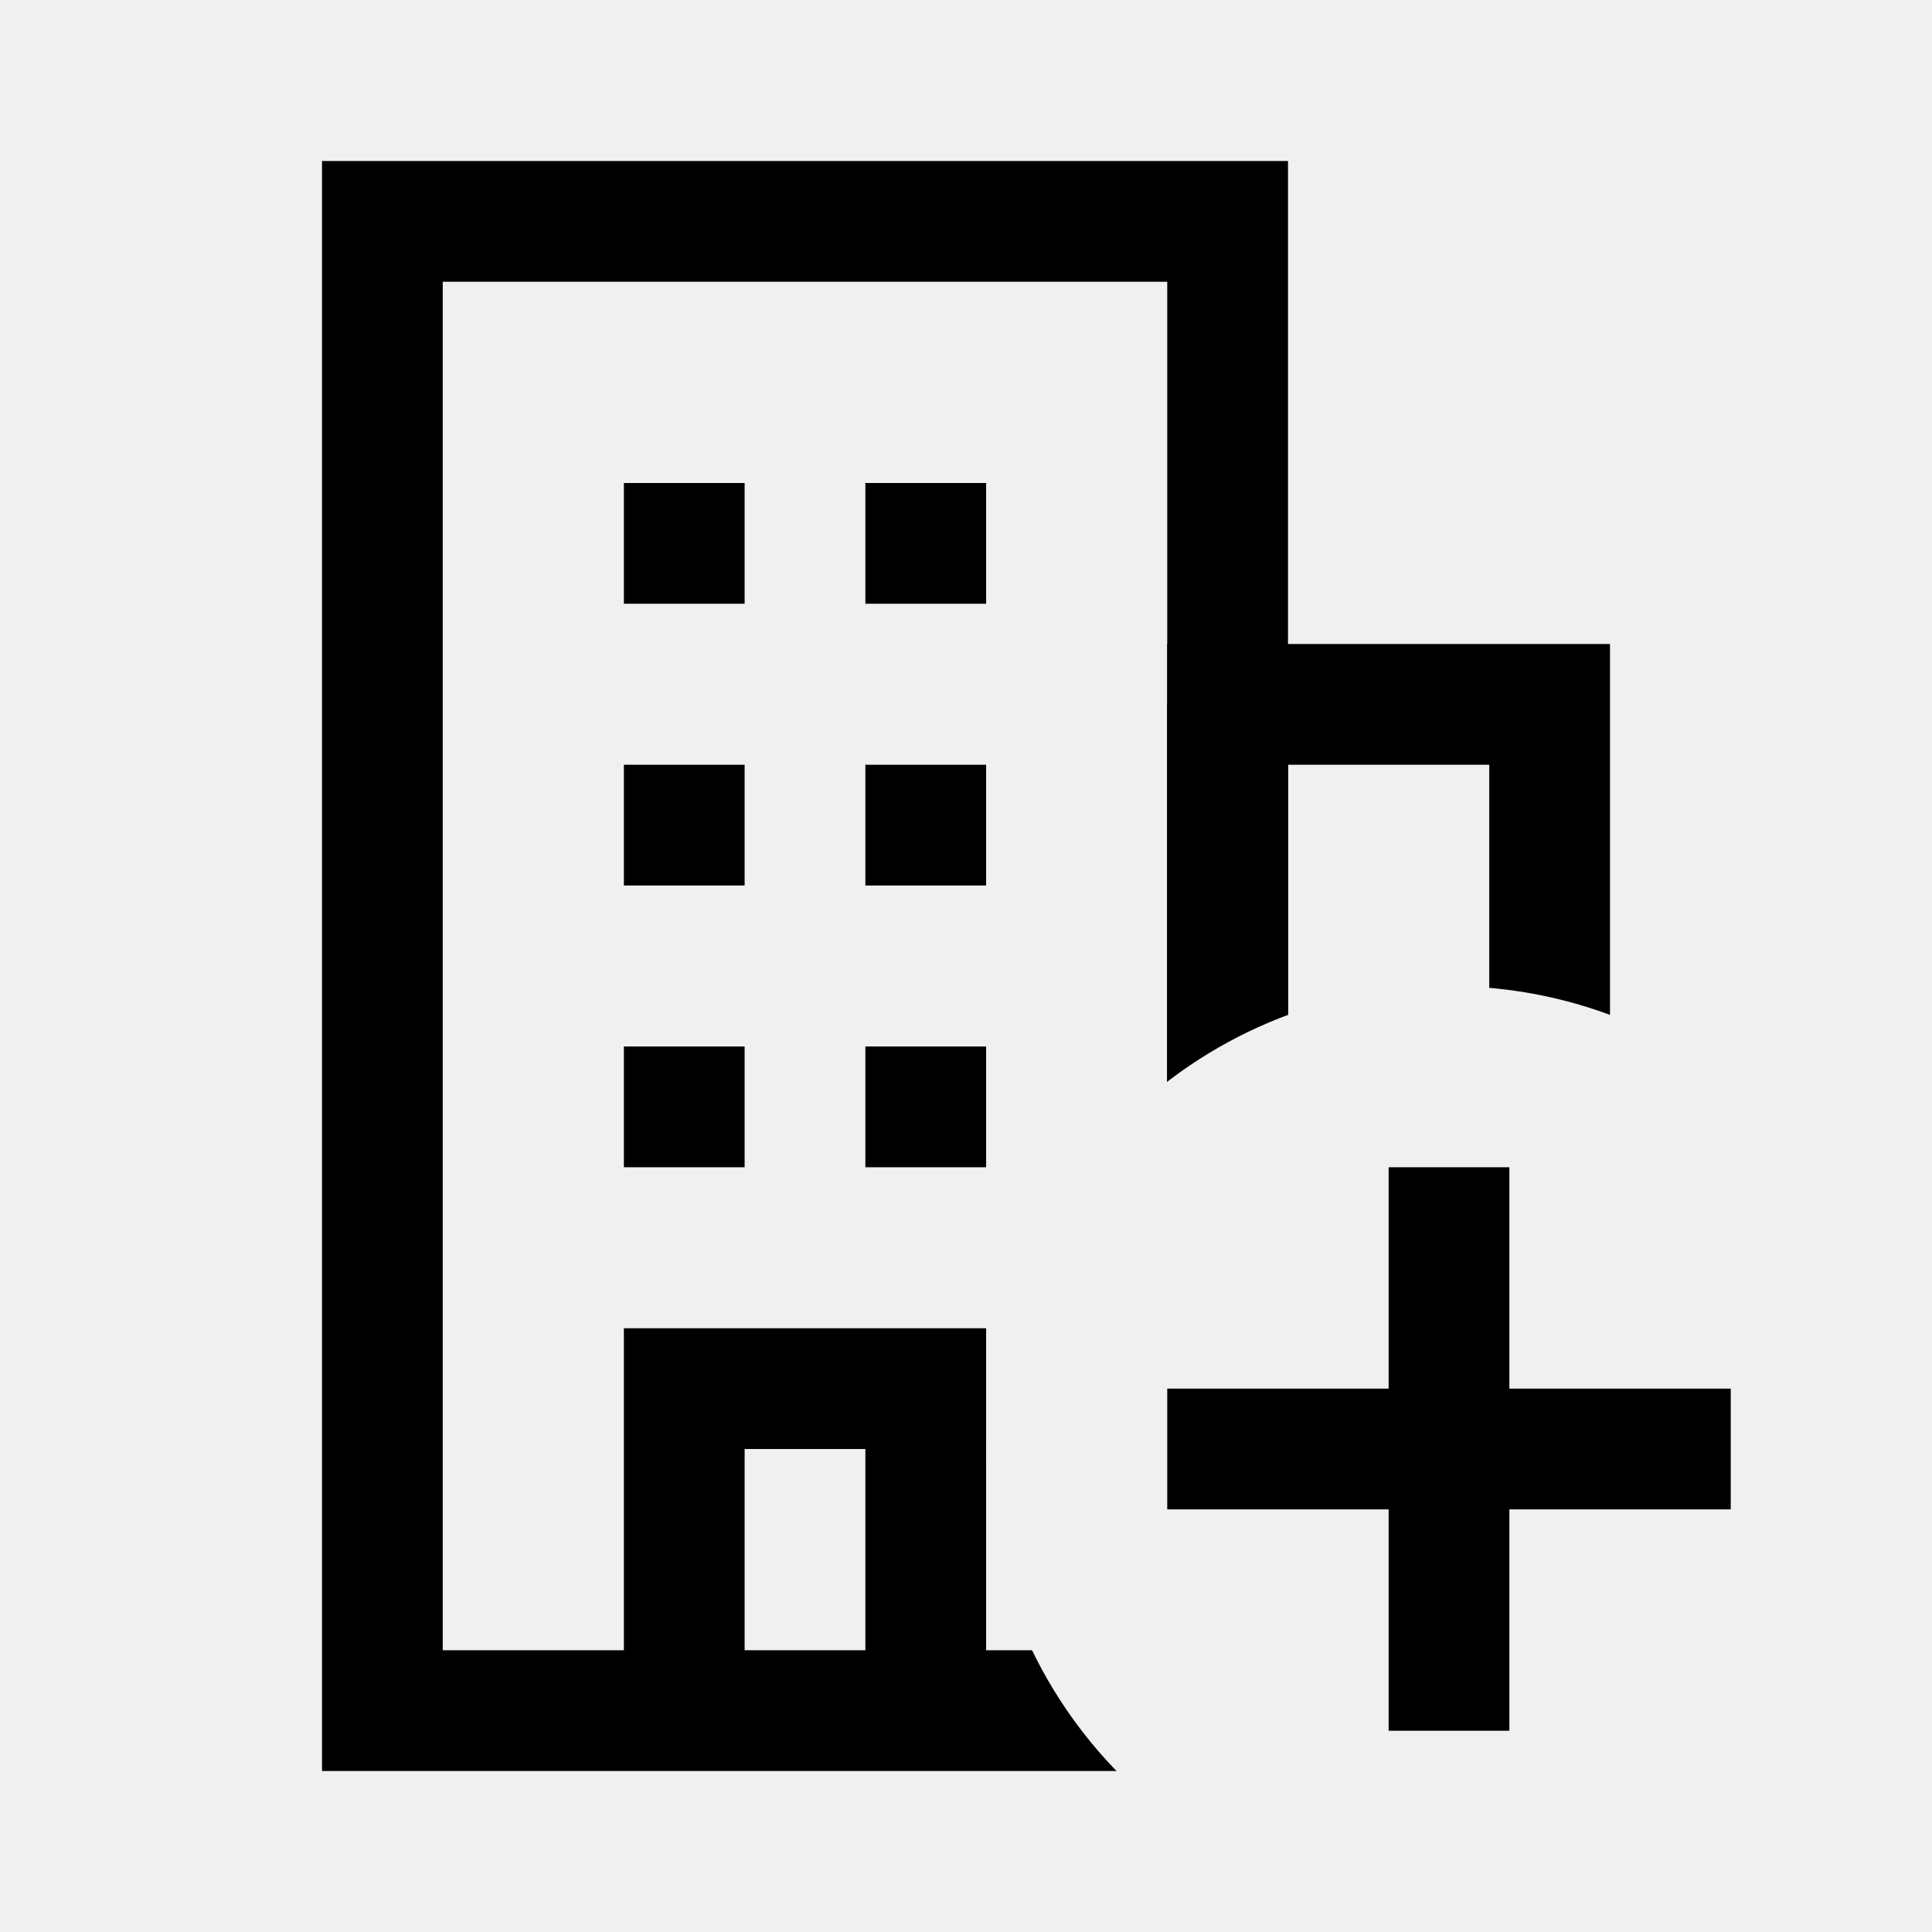
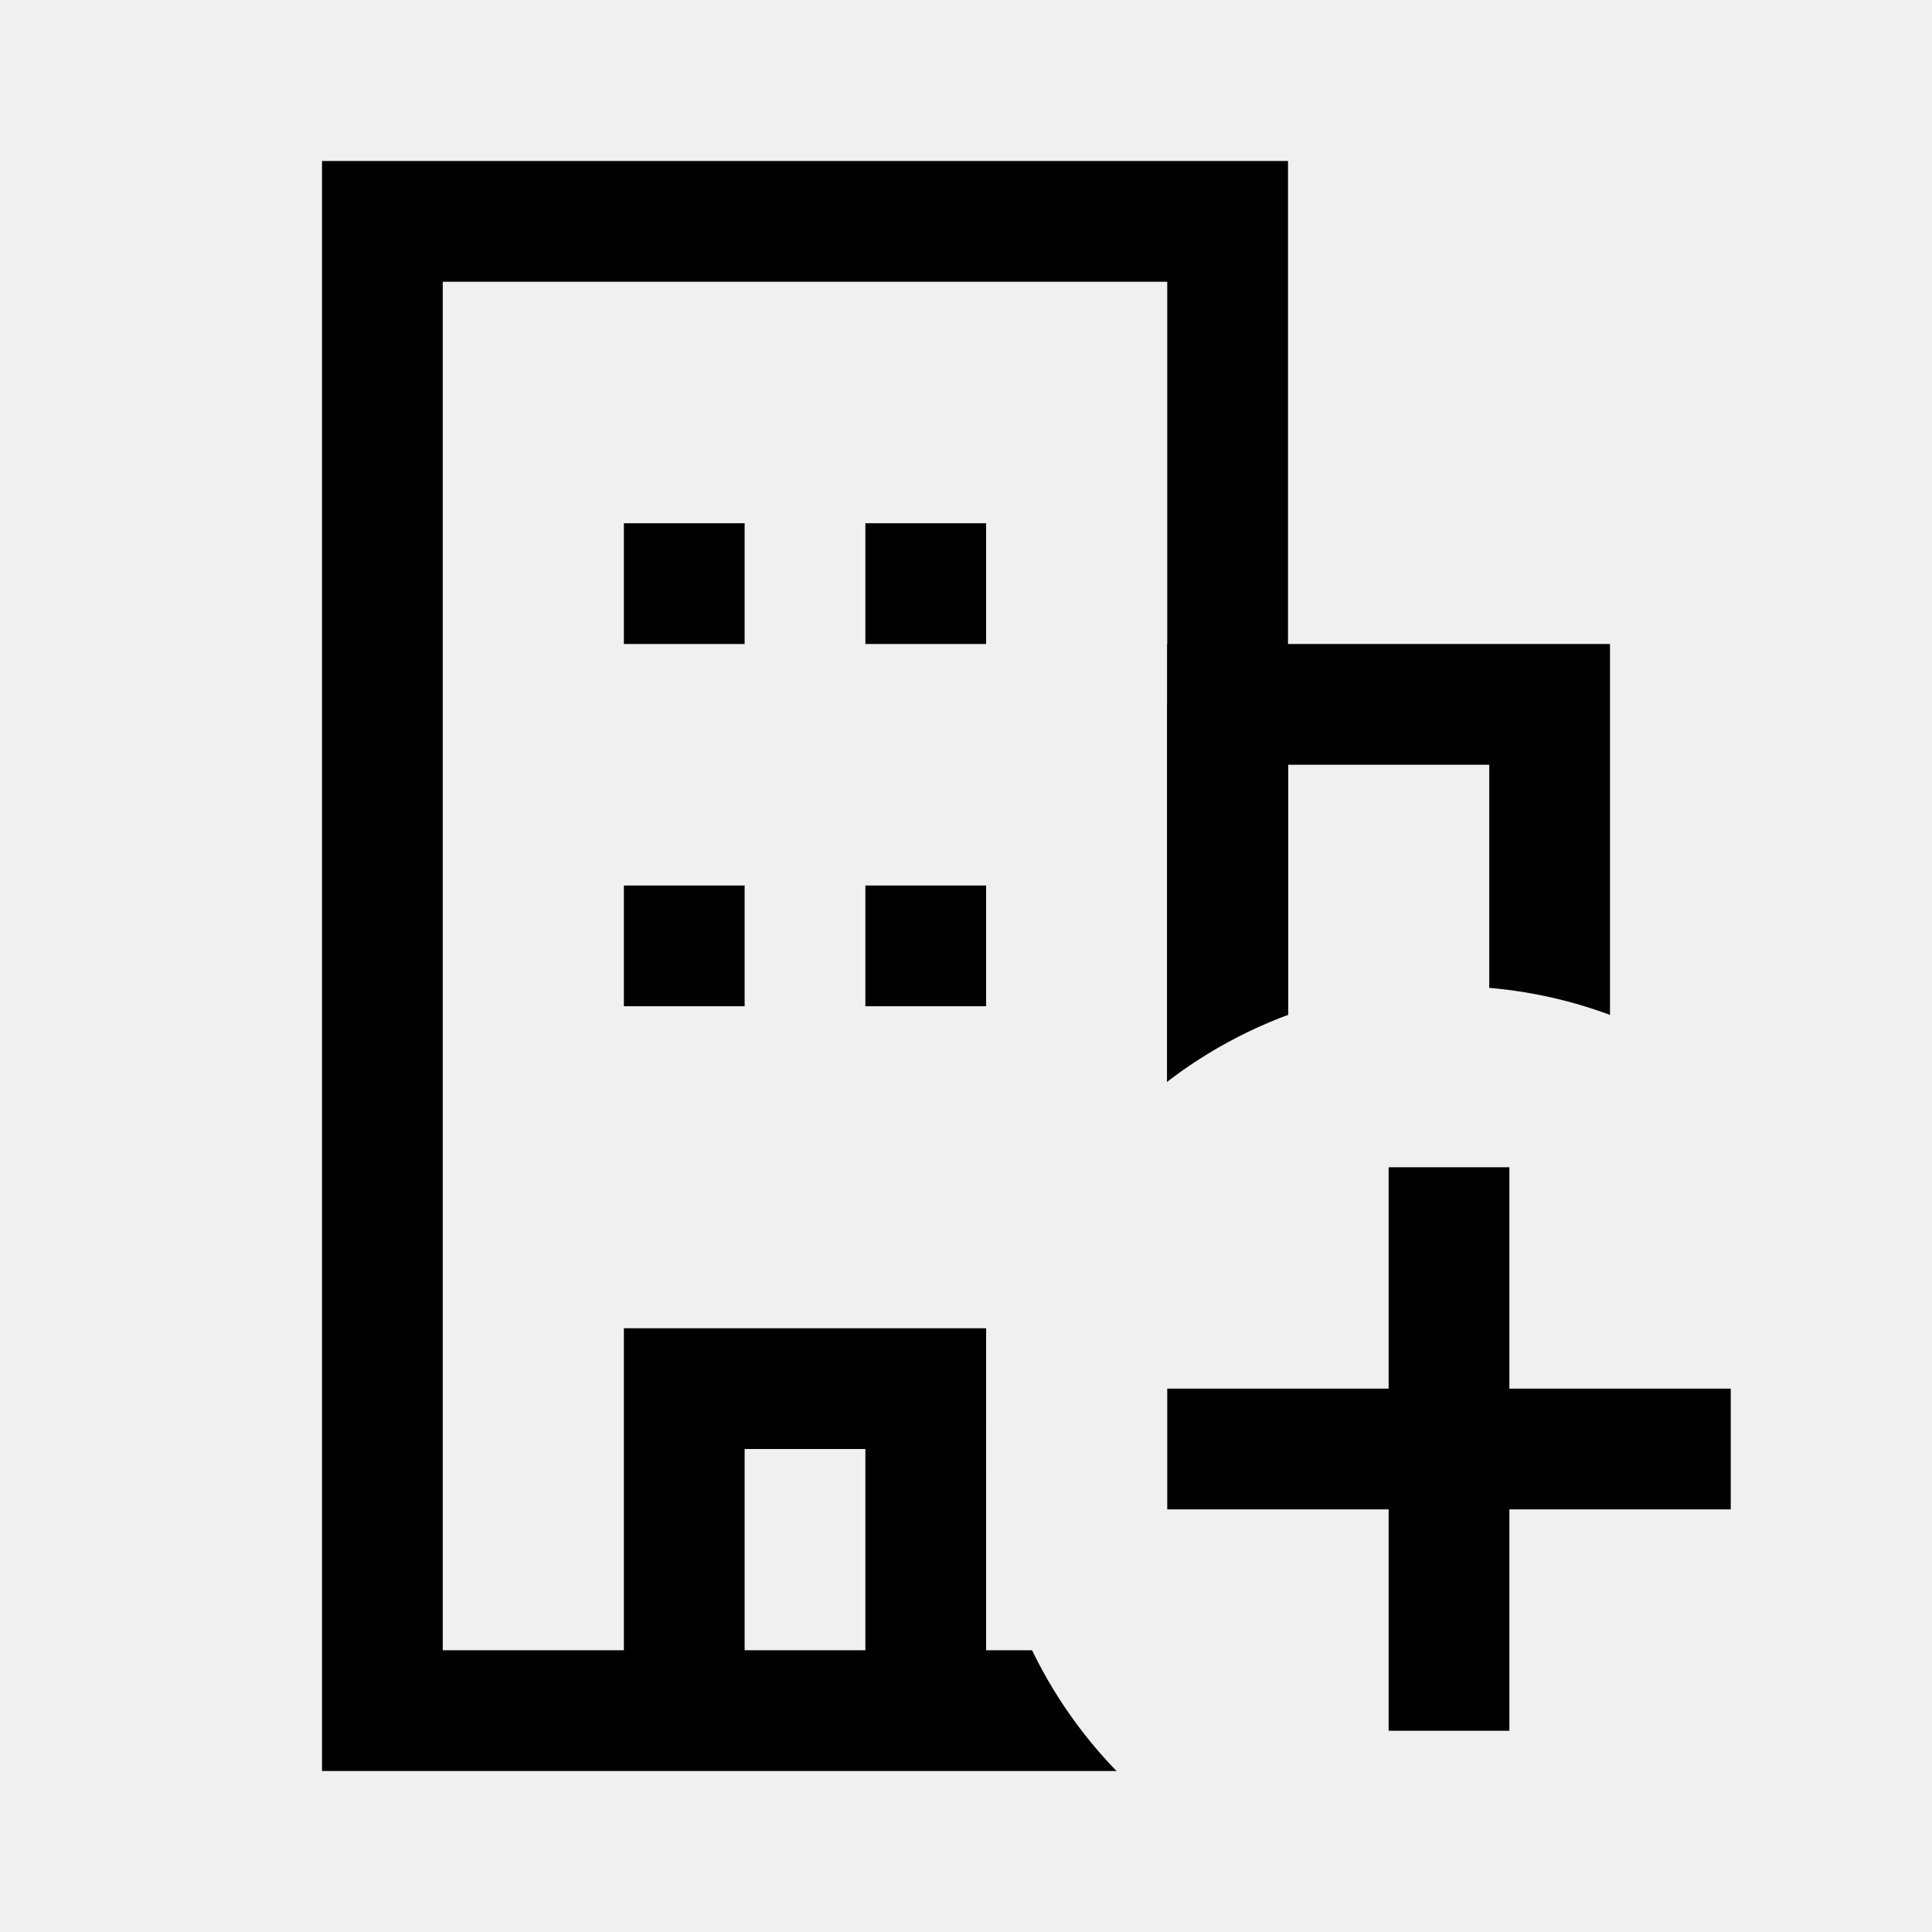
<svg xmlns="http://www.w3.org/2000/svg" width="24" height="24" viewBox="0 0 24 24" fill="none" stroke="currentColor" stroke-width="1.5" stroke-miterlimit="10">
  <mask id="m-building-plus" maskUnits="userSpaceOnUse" x="0" y="0" width="24" height="24">
    <rect width="24" height="24" fill="#fff" stroke="none" />
    <path d="M12.25 18a5.75 5.75 0 1 0 11.5 0a5.75 5.75 0 1 0 -11.5 0Z" fill="#000" stroke="none" />
  </mask>
  <g mask="url(#m-building-plus)">
    <path d="M4.75 2.75H15.25V21.25H4.75Z" />
    <path d="M15.25 8.75H19.25V21.25H15.25Z" />
-     <path d="M15.25 8.75V21.25M7.75 6.75H9.25M10.75 6.75H12.25M7.75 10.25H9.25M10.75 10.25H12.25M7.75 13.75H9.25M10.75 13.75H12.25M8.5 21.25V17.25H11.5V21.25" />
+     <path d="M15.25 8.75V21.25M7.75 7.25H9.25M10.75 7.25H12.25M7.75 11.75H9.25M10.75 11.75H12.25M8.5 21.25V17.25H11.5V21.25" />
  </g>
  <path d="M18 14.5V21.5M14.5 18H21.5" />
</svg>
